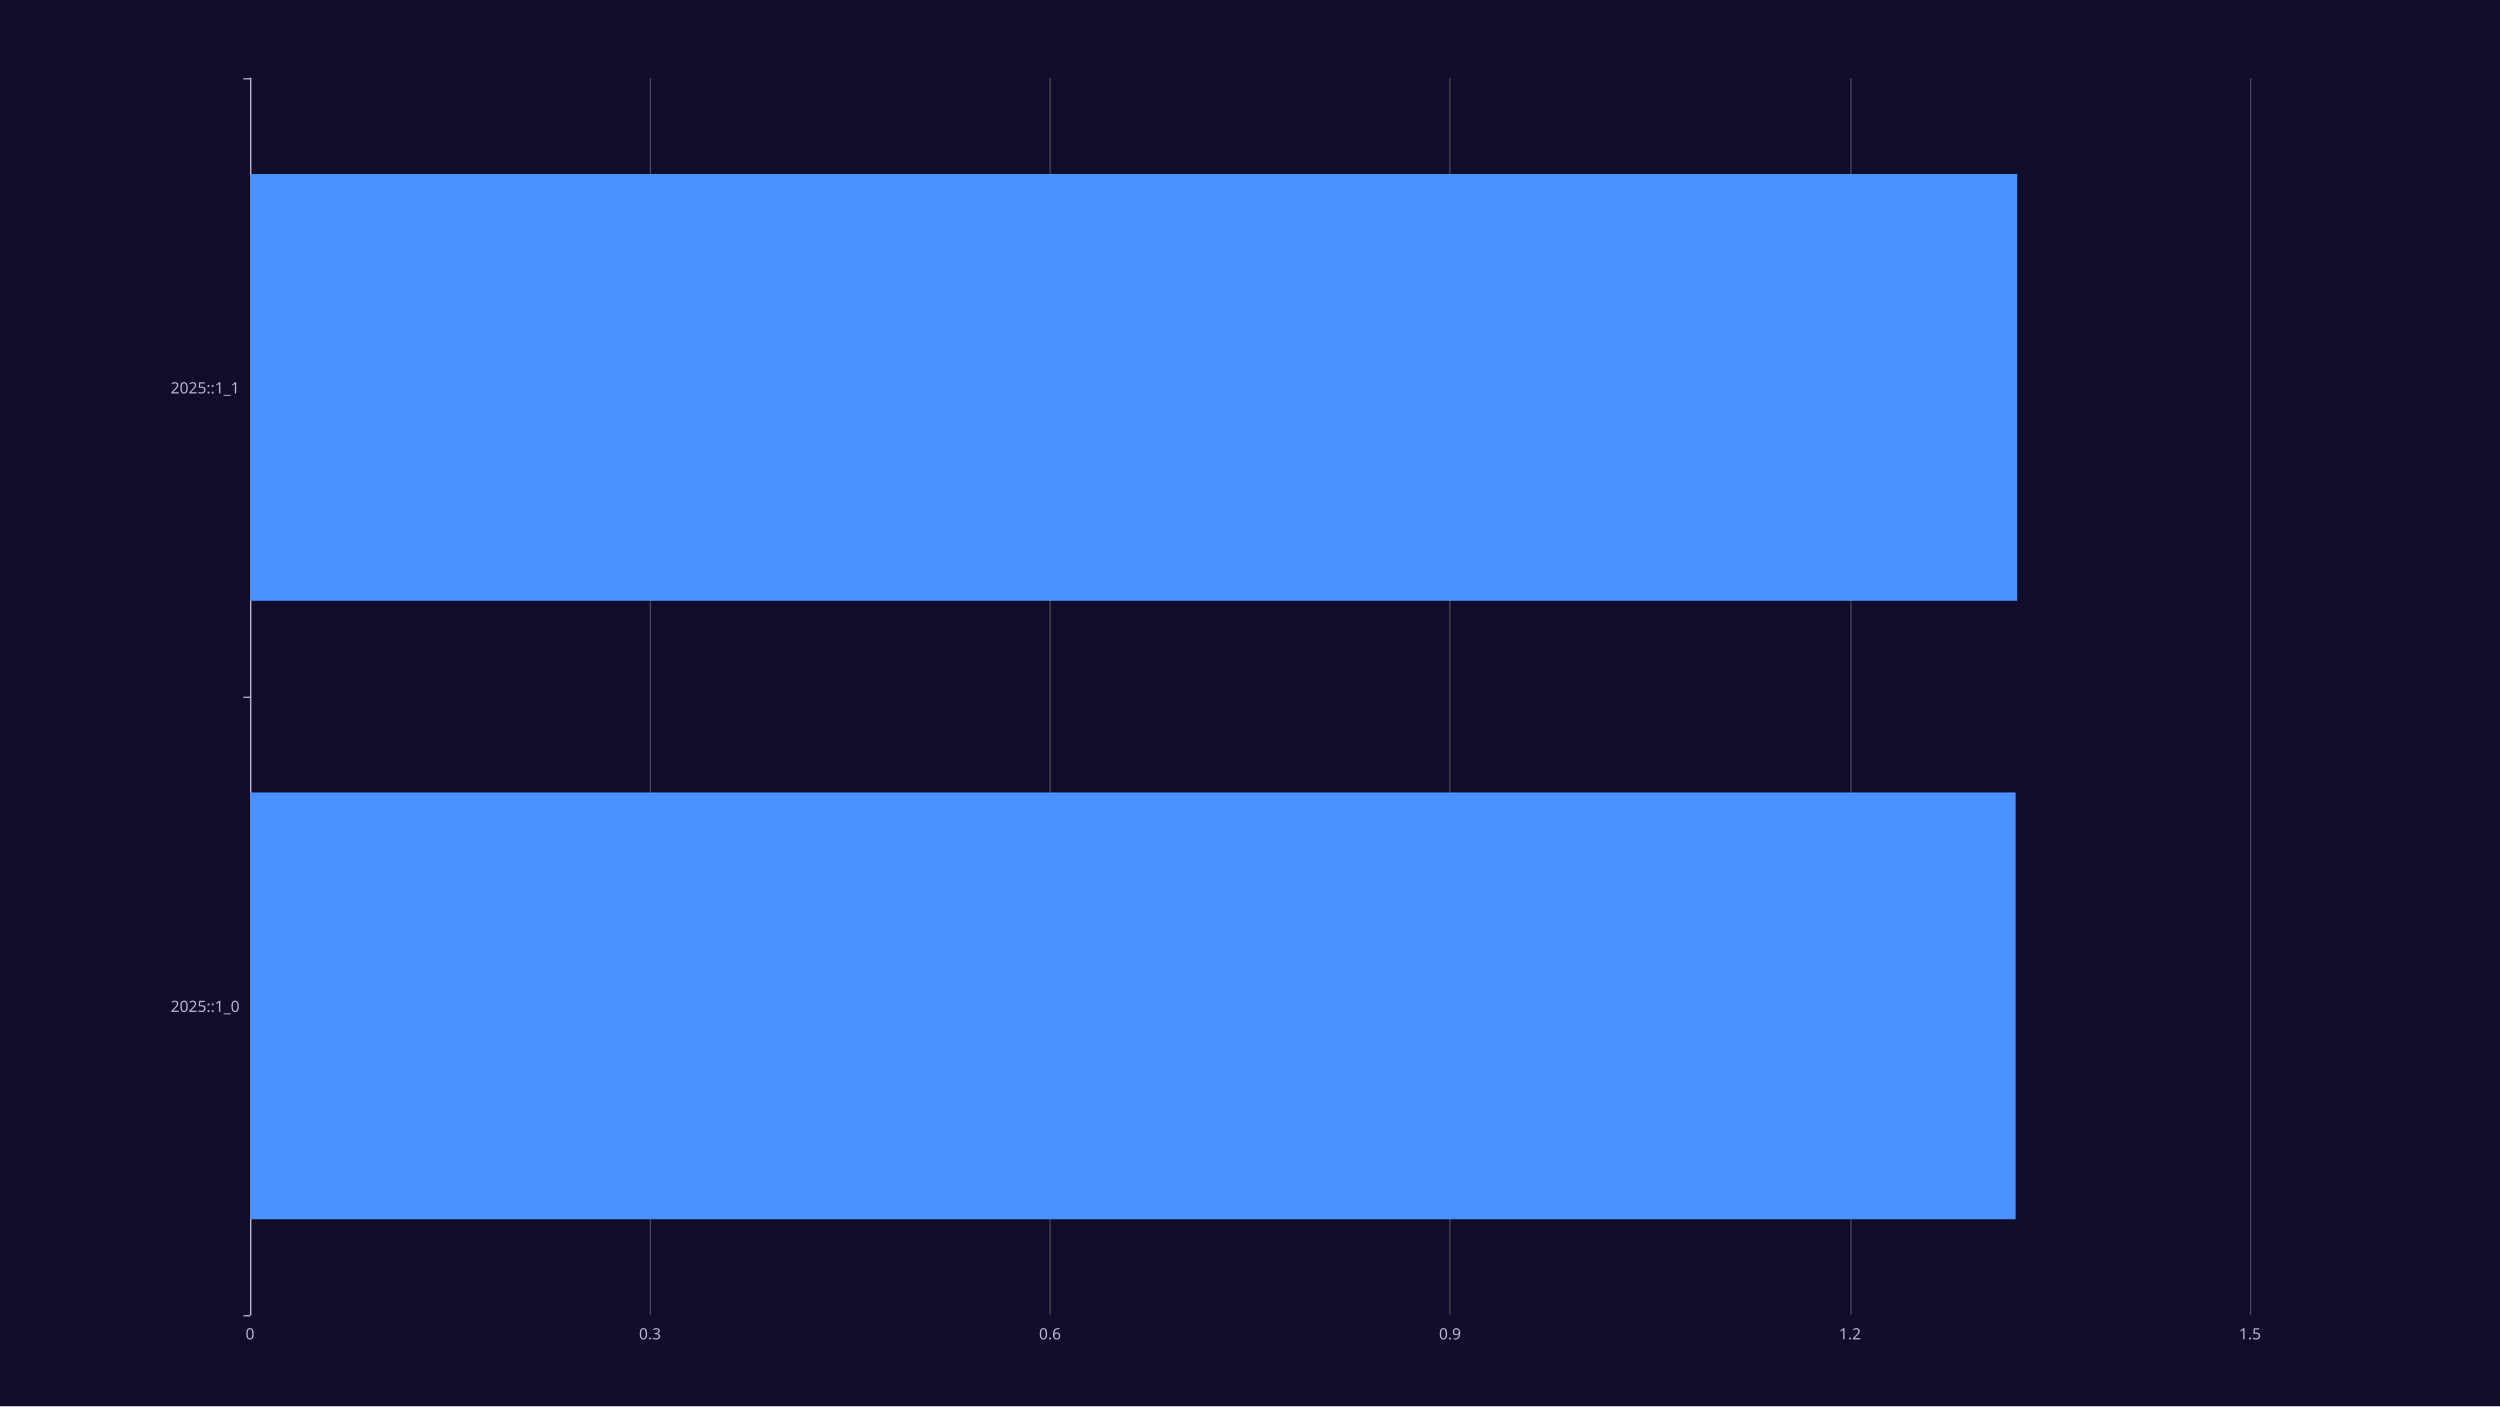
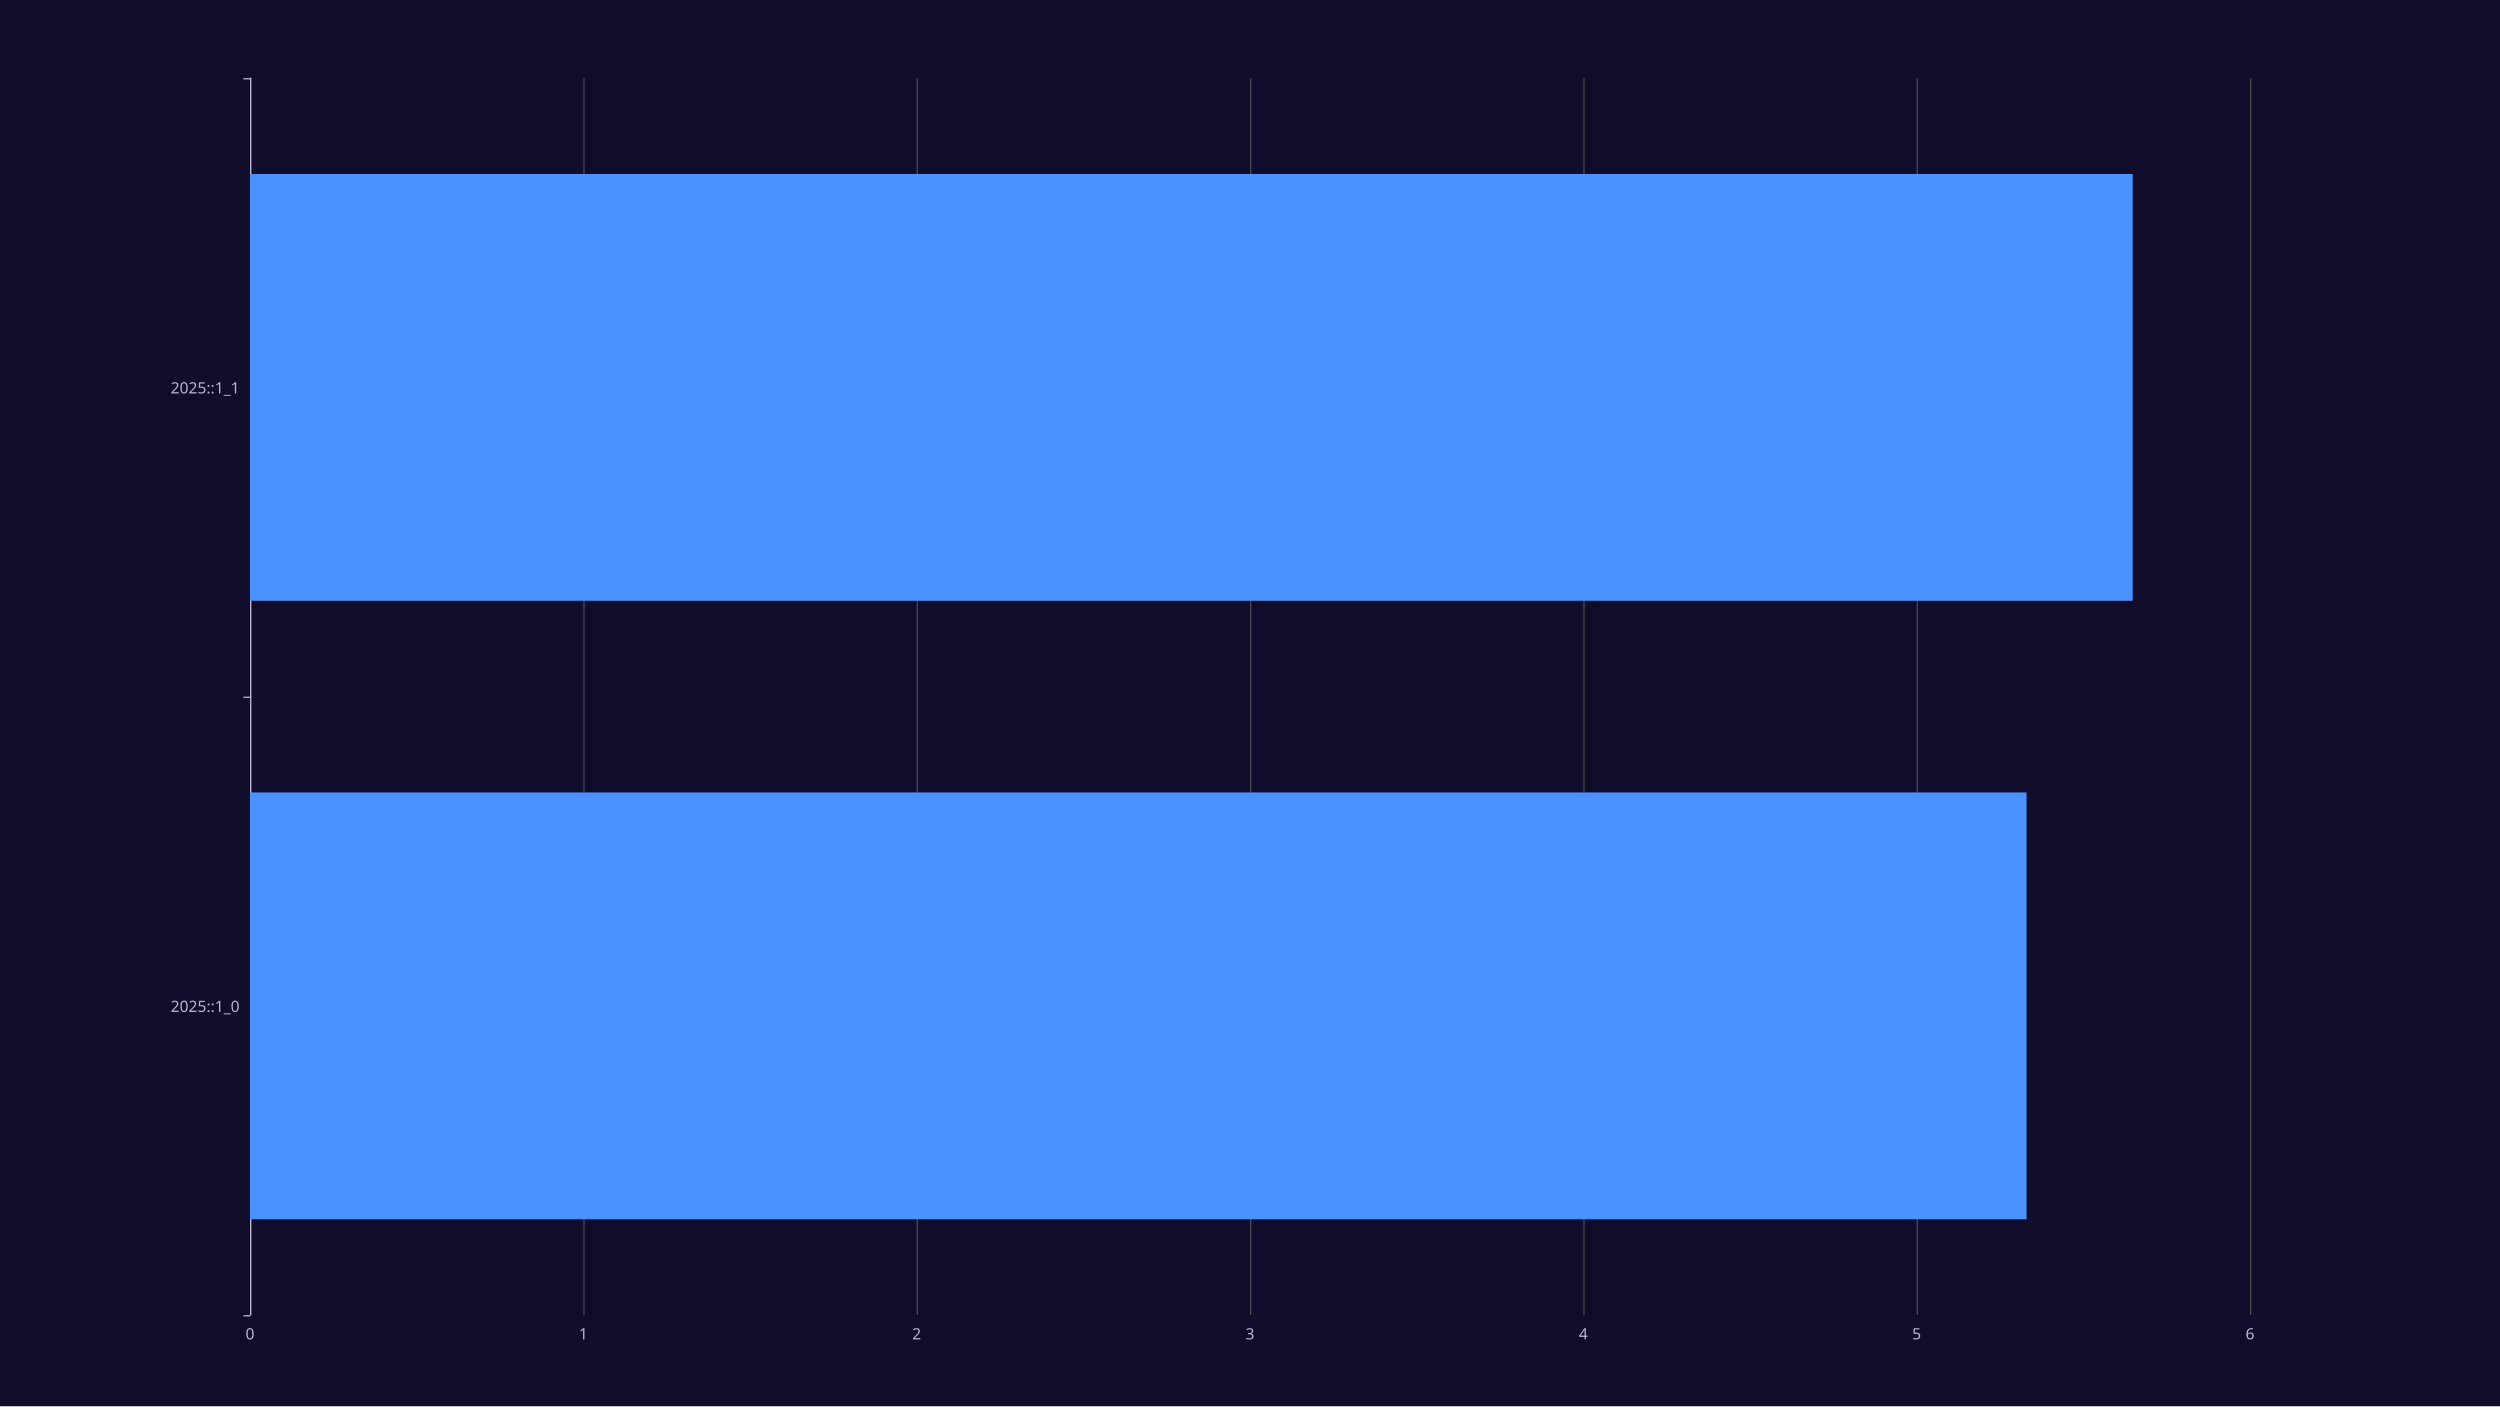
<svg xmlns="http://www.w3.org/2000/svg" width="1920" height="1080" version="1.1" baseProfile="full" viewBox="0 0 1920 1080">
  <rect width="1920" height="1080" x="0" y="0" fill="#100C2A" />
  <path d="M192.5 60L192.5 1010" fill="transparent" stroke="#484753" class="zr0-cls-0" />
-   <path d="M499.5 60L499.5 1010" fill="transparent" stroke="#484753" class="zr0-cls-0" />
-   <path d="M806.5 60L806.5 1010" fill="transparent" stroke="#484753" class="zr0-cls-0" />
-   <path d="M1113.5 60L1113.5 1010" fill="transparent" stroke="#484753" class="zr0-cls-0" />
-   <path d="M1421.5 60L1421.5 1010" fill="transparent" stroke="#484753" class="zr0-cls-0" />
+   <path d="M448.5 60L448.5 1010" fill="transparent" stroke="#484753" class="zr0-cls-0" />
+   <path d="M704.5 60L704.5 1010" fill="transparent" stroke="#484753" class="zr0-cls-0" />
+   <path d="M960.5 60L960.5 1010" fill="transparent" stroke="#484753" class="zr0-cls-0" />
+   <path d="M1216.5 60L1216.5 1010" fill="transparent" stroke="#484753" class="zr0-cls-0" />
+   <path d="M1472.5 60L1472.5 1010" fill="transparent" stroke="#484753" class="zr0-cls-0" />
  <path d="M1728.5 60L1728.5 1010" fill="transparent" stroke="#484753" class="zr0-cls-0" />
  <path d="M192.5 1010L192.5 60" fill="transparent" stroke="#B9B8CE" stroke-linecap="round" class="zr0-cls-0" />
  <path d="M192 1010.5L187 1010.5" fill="transparent" stroke="#B9B8CE" class="zr0-cls-0" />
  <path d="M192 535.5L187 535.5" fill="transparent" stroke="#B9B8CE" class="zr0-cls-0" />
  <path d="M192 60.5L187 60.5" fill="transparent" stroke="#B9B8CE" class="zr0-cls-0" />
  <text dominant-baseline="central" text-anchor="end" style="font-size:12px;font-family:sans-serif;" transform="translate(184 772.5)" fill="#B9B8CE">2025::1_0</text>
  <text dominant-baseline="central" text-anchor="end" style="font-size:12px;font-family:sans-serif;" transform="translate(184 297.5)" fill="#B9B8CE">2025::1_1</text>
  <text dominant-baseline="central" text-anchor="middle" style="font-size:12px;font-family:sans-serif;" y="6" transform="translate(192 1018)" fill="#B9B8CE">0</text>
-   <text dominant-baseline="central" text-anchor="middle" style="font-size:12px;font-family:sans-serif;" y="6" transform="translate(499.2 1018)" fill="#B9B8CE">0.3</text>
-   <text dominant-baseline="central" text-anchor="middle" style="font-size:12px;font-family:sans-serif;" y="6" transform="translate(806.4 1018)" fill="#B9B8CE">0.6</text>
-   <text dominant-baseline="central" text-anchor="middle" style="font-size:12px;font-family:sans-serif;" y="6" transform="translate(1113.6 1018)" fill="#B9B8CE">0.9</text>
-   <text dominant-baseline="central" text-anchor="middle" style="font-size:12px;font-family:sans-serif;" y="6" transform="translate(1420.8 1018)" fill="#B9B8CE">1.2</text>
-   <text dominant-baseline="central" text-anchor="middle" style="font-size:12px;font-family:sans-serif;" y="6" transform="translate(1728 1018)" fill="#B9B8CE">1.5</text>
-   <path d="M192 608.6l1356 0l0 327.8l-1356 0Z" fill="#4992ff" ecmeta_series_index="0" ecmeta_data_index="0" ecmeta_ssr_type="chart" class="zr0-cls-1" />
-   <path d="M192 133.6l1357.2 0l0 327.8l-1357.2 0Z" fill="#4992ff" ecmeta_series_index="0" ecmeta_data_index="1" ecmeta_ssr_type="chart" class="zr0-cls-1" />
+   <text dominant-baseline="central" text-anchor="middle" style="font-size:12px;font-family:sans-serif;" y="6" transform="translate(448 1018)" fill="#B9B8CE">1</text>
+   <text dominant-baseline="central" text-anchor="middle" style="font-size:12px;font-family:sans-serif;" y="6" transform="translate(704 1018)" fill="#B9B8CE">2</text>
+   <text dominant-baseline="central" text-anchor="middle" style="font-size:12px;font-family:sans-serif;" y="6" transform="translate(960 1018)" fill="#B9B8CE">3</text>
+   <text dominant-baseline="central" text-anchor="middle" style="font-size:12px;font-family:sans-serif;" y="6" transform="translate(1216 1018)" fill="#B9B8CE">4</text>
+   <text dominant-baseline="central" text-anchor="middle" style="font-size:12px;font-family:sans-serif;" y="6" transform="translate(1472 1018)" fill="#B9B8CE">5</text>
+   <text dominant-baseline="central" text-anchor="middle" style="font-size:12px;font-family:sans-serif;" y="6" transform="translate(1728 1018)" fill="#B9B8CE">6</text>
+   <path d="M192 608.6l1364.4 0l0 327.8l-1364.4 0Z" fill="#4992ff" ecmeta_series_index="0" ecmeta_data_index="0" ecmeta_ssr_type="chart" class="zr0-cls-1" />
+   <path d="M192 133.6l1445.9 0l0 327.8l-1445.9 0Z" fill="#4992ff" ecmeta_series_index="0" ecmeta_data_index="1" ecmeta_ssr_type="chart" class="zr0-cls-1" />
  <style>
.zr0-cls-0:hover {
pointer-events:none;
}
.zr0-cls-1:hover {
cursor:pointer;
fill:rgba(80,160,255,1);
}



</style>
</svg>
